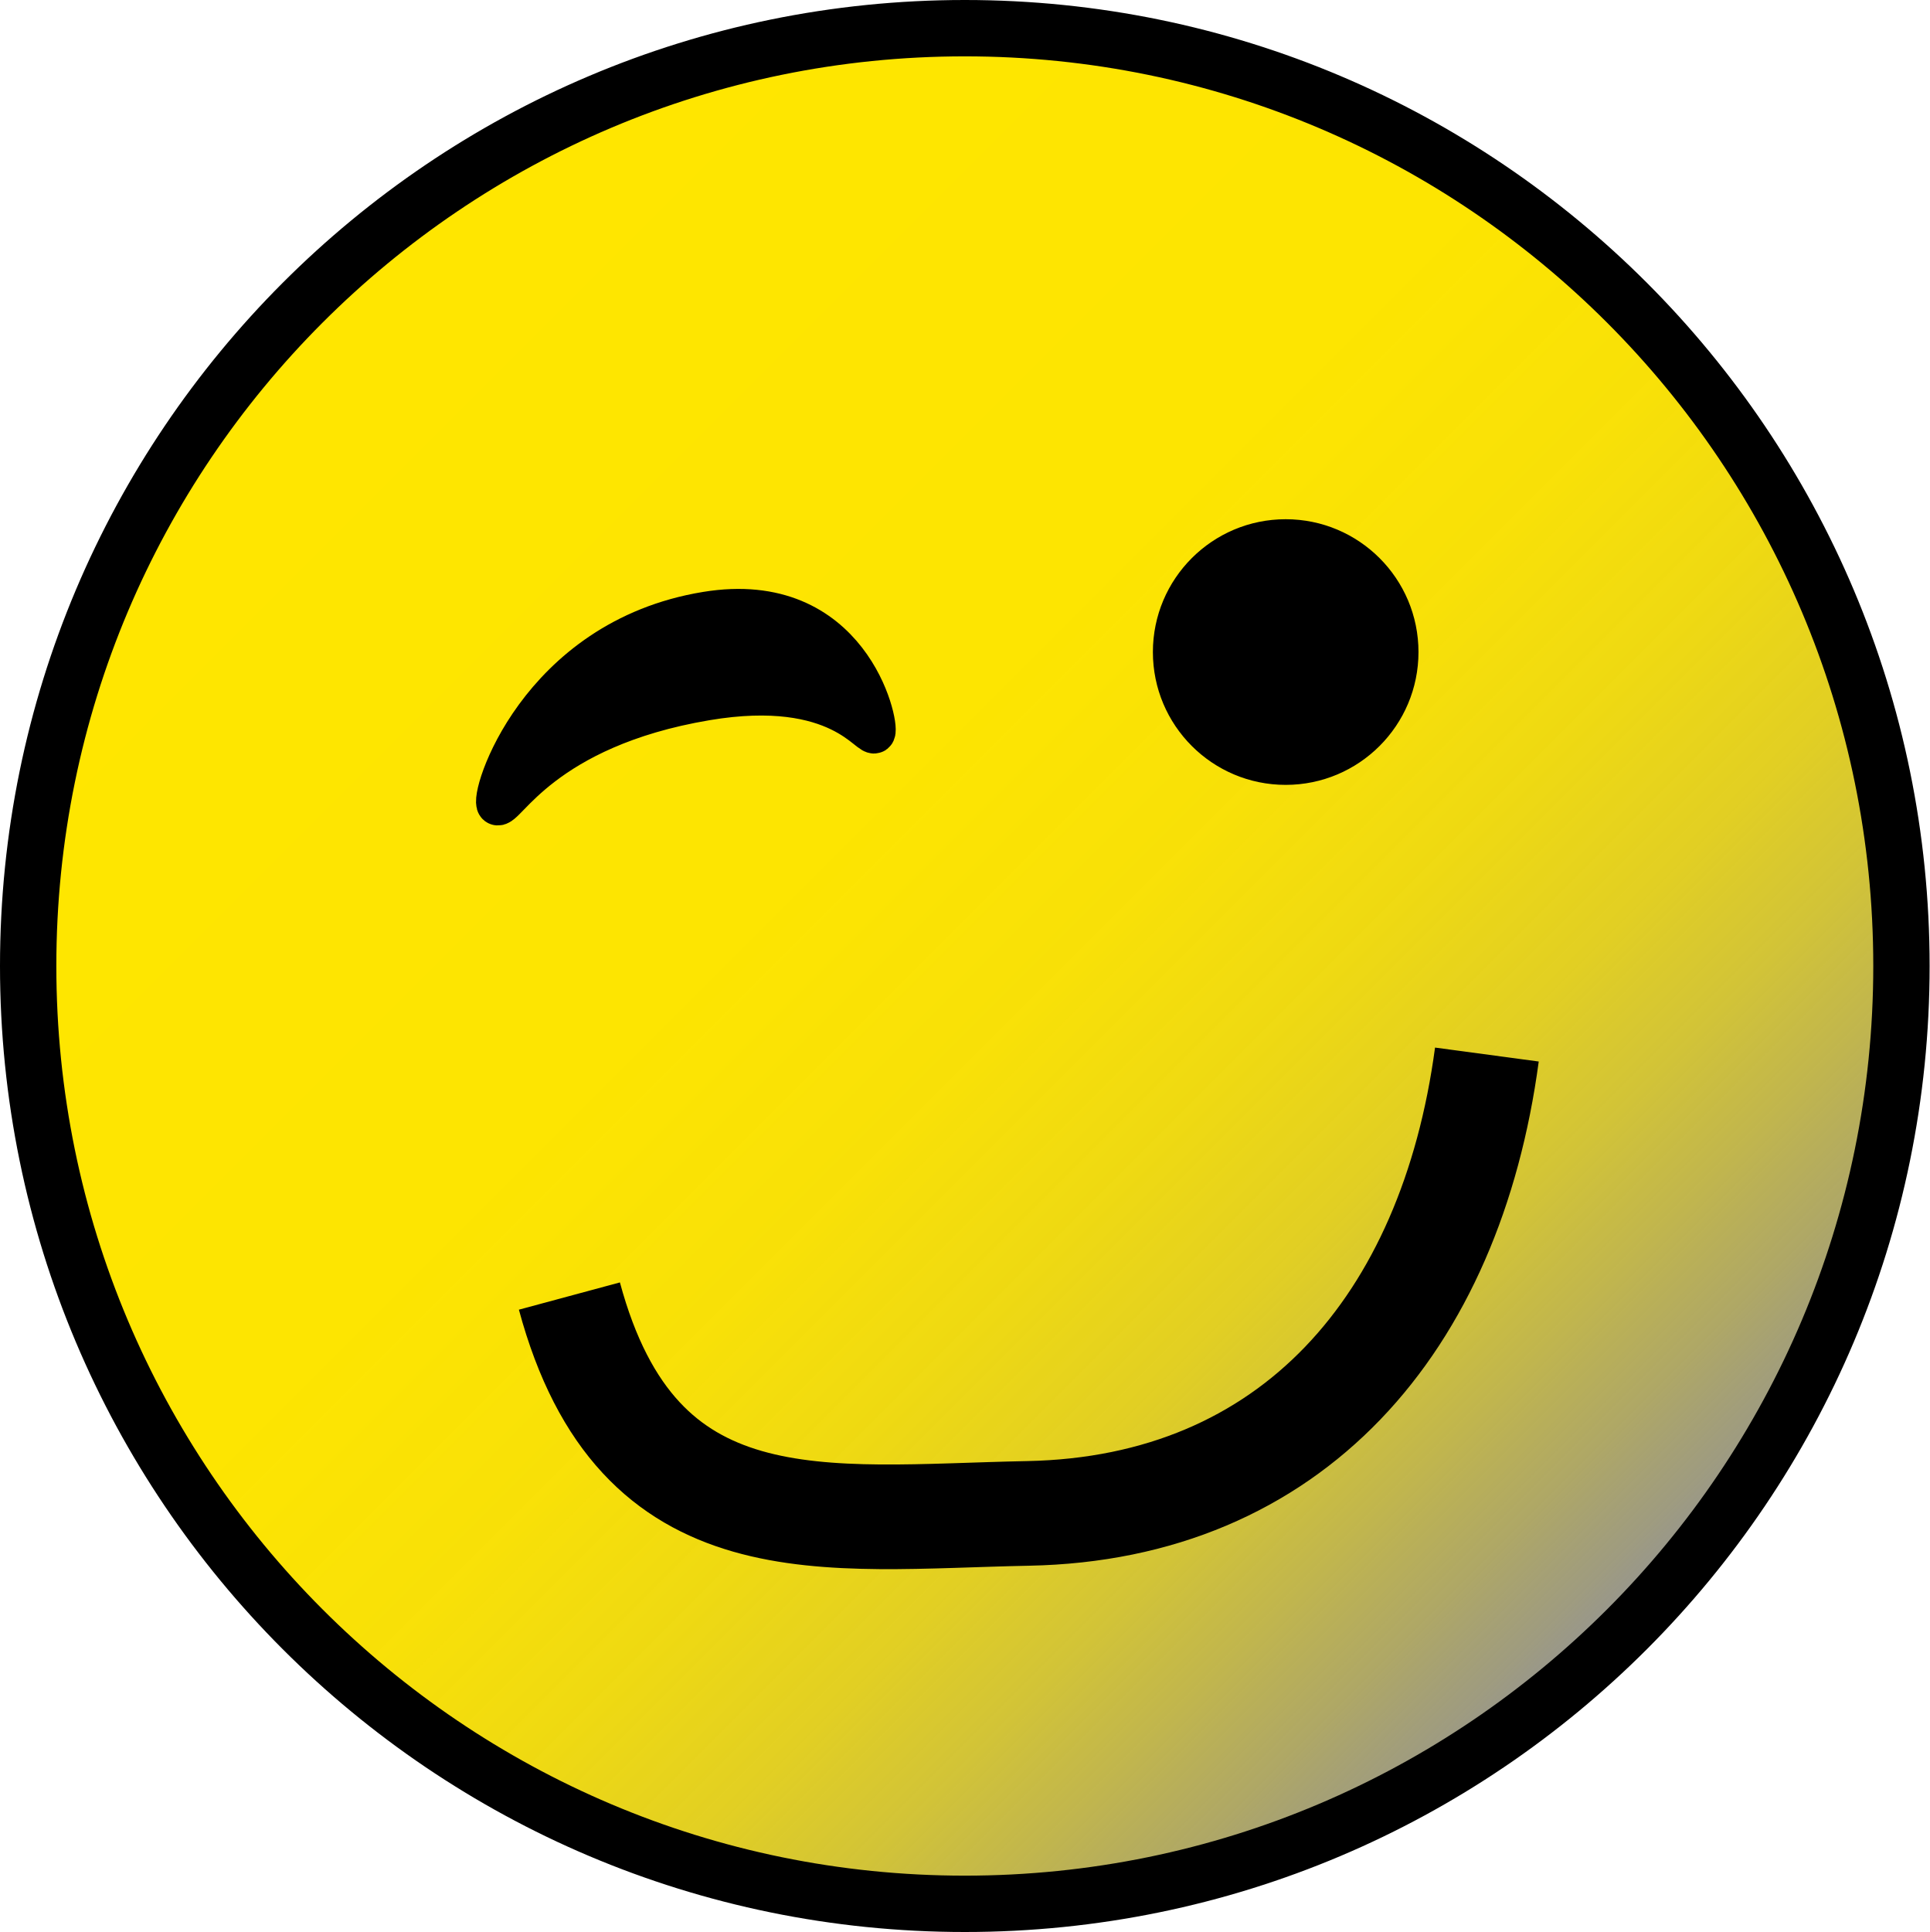
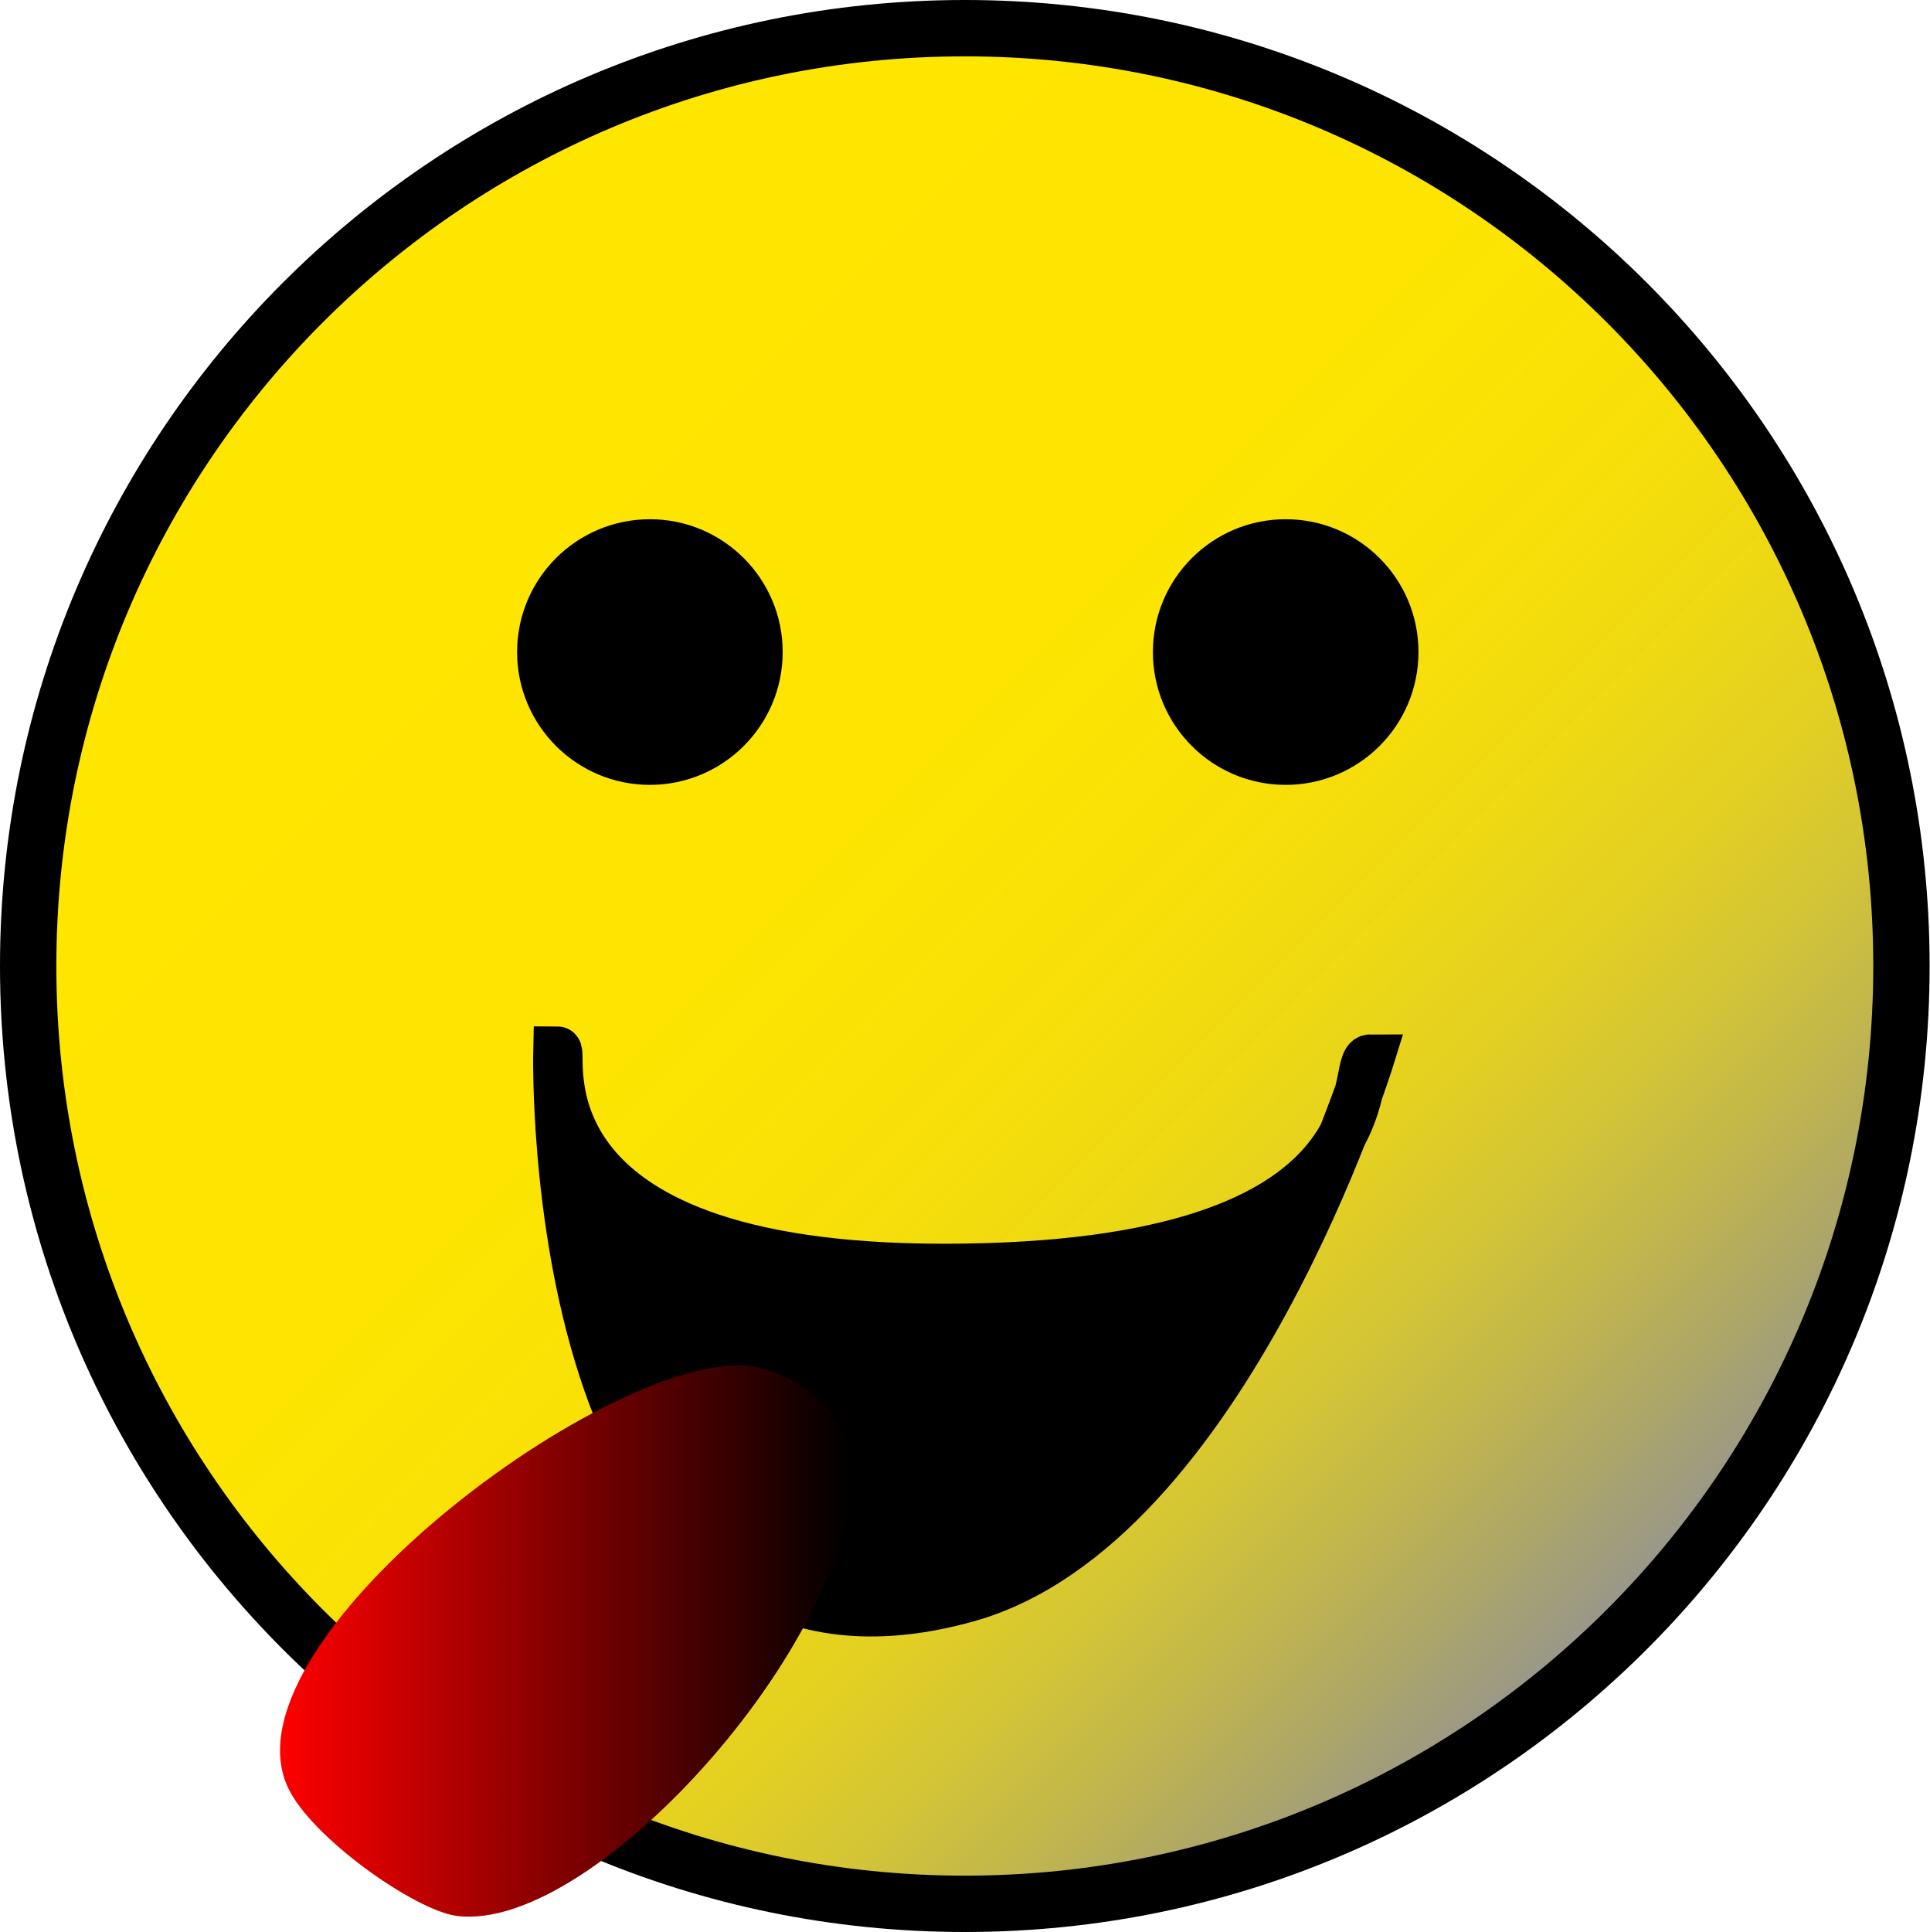
<svg xmlns="http://www.w3.org/2000/svg" viewBox="0 0 239.75 240">
  <defs>
-     <style>.cls-1,.cls-2,.cls-3,.cls-4{stroke:#000;stroke-miterlimit:10;}.cls-1{stroke-width:7px;fill:url(#Unbenannter_Verlauf_4);}.cls-3{fill:none;stroke-width:13px;}.cls-4{stroke-width:5px;}</style>
+     <style>.cls-1,.cls-2,.cls-3{stroke:#000;stroke-miterlimit:10;}.cls-1{stroke-width:7px;fill:url(#Unbenannter_Verlauf_4);}.cls-2{stroke-width:6px;}.cls-4{fill:url(#Unbenannter_Verlauf_16);}</style>
    <linearGradient id="Unbenannter_Verlauf_4" x1="37.54" y1="37.67" x2="202.21" y2="202.33" gradientUnits="userSpaceOnUse">
      <stop offset="0" stop-color="#ffe600" />
      <stop offset="0.4" stop-color="#fde501" />
      <stop offset="0.54" stop-color="#f8e005" stop-opacity="0.99" />
      <stop offset="0.64" stop-color="#eed80b" stop-opacity="0.97" />
      <stop offset="0.73" stop-color="#e0cc15" stop-opacity="0.94" />
      <stop offset="0.8" stop-color="#cdbd21" stop-opacity="0.9" />
      <stop offset="0.86" stop-color="#b7aa30" stop-opacity="0.86" />
      <stop offset="0.92" stop-color="#9c9342" stop-opacity="0.81" />
      <stop offset="0.97" stop-color="#7e7a56" stop-opacity="0.75" />
      <stop offset="1" stop-color="#666" stop-opacity="0.7" />
    </linearGradient>
+     <linearGradient id="Unbenannter_Verlauf_16" x1="35.05" y1="203.85" x2="106.08" y2="203.85" gradientUnits="userSpaceOnUse">
+       <stop offset="0" stop-color="red" />
+       <stop offset="1" />
+     </linearGradient>
  </defs>
  <g id="Ebene_3" data-name="Ebene 3">
    <ellipse class="cls-1" cx="119.88" cy="120" rx="116.38" ry="116.5" />
-     <circle class="cls-2" cx="159.75" cy="81" r="16" />
-     <path class="cls-3" d="M71,161c8.5,31.5,31.5,27.5,57,27,32.74-.64,52.5-23.5,57-57" transform="translate(-0.25)" />
-     <path class="cls-4" d="M62,100c-1-.81,5-20.56,26-24,17.84-2.93,21.53,13.88,21,15s-4.23-6.83-21-4C67.57,90.44,63,100.77,62,100Z" transform="translate(-0.25)" />
+     <path class="cls-2" d="M69.5,130.5s-2,82.89,51,68c32-9,50-67,50-67-3,0,5,26-53,26C63.5,157.5,70.5,130.5,69.5,130.5Z" transform="translate(-0.25)" />
+     <circle class="cls-3" cx="159.75" cy="81" r="16" />
+     <circle class="cls-3" cx="80.75" cy="81" r="16" />
+     <path class="cls-4" d="M95,170c-15.85-4.61-67.58,33.3-59,52,2.86,6.23,15.81,15.33,21,16,17.42,2.24,51-35.91,49-57C105.9,179.87,104.22,172.68,95,170Z" transform="translate(-0.25)" />
  </g>
</svg>
